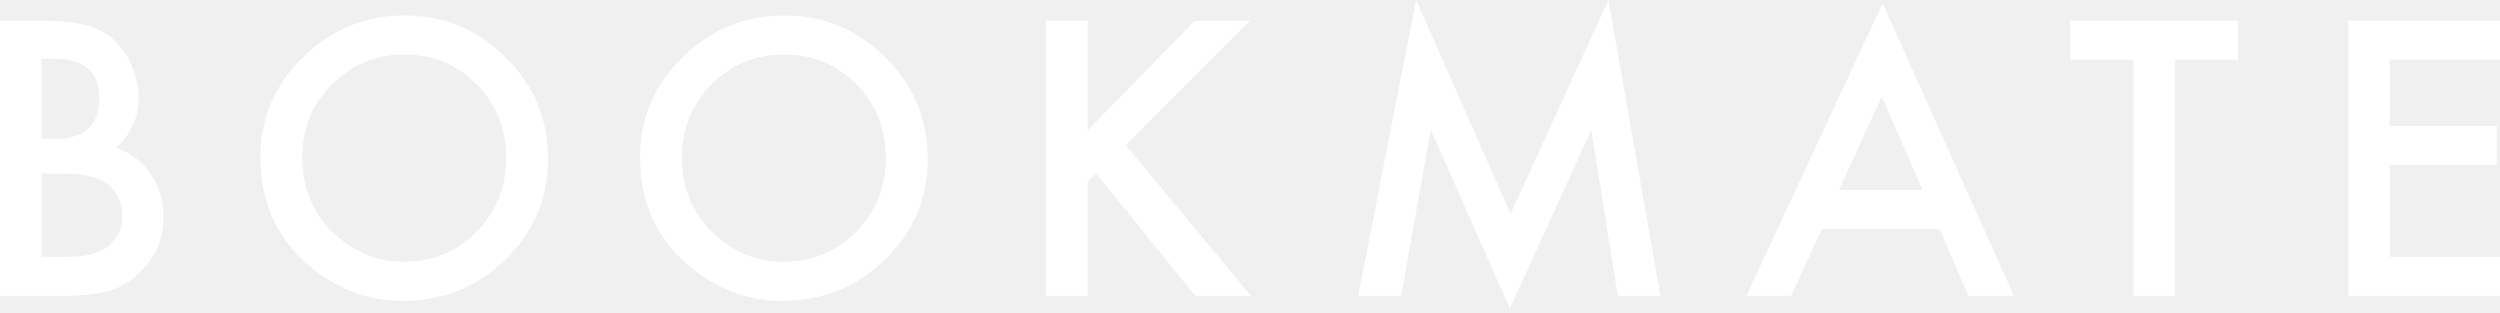
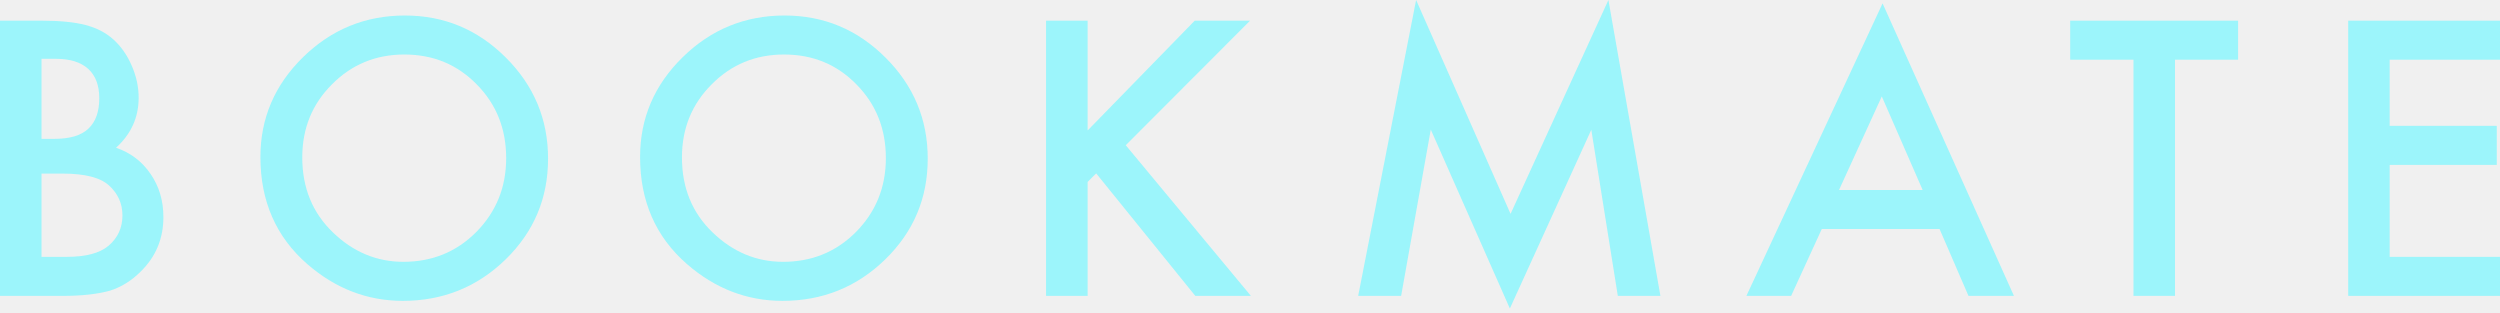
<svg xmlns="http://www.w3.org/2000/svg" width="128px" height="16px" viewBox="0 0 128 16" version="1.1">
  <defs />
  <g id="Page-1" stroke="none" stroke-width="1" fill="none" fill-rule="evenodd">
-     <g id="bookmate" fill="#FFFFFF">
+     <g id="bookmate" fill="#9CF5FB">
      <g id="Page-1">
        <g id="bookmate">
-           <g id="Group">
-             <path d="M0,15.148 L0,1.058 L2.117,1.058 C3.06,1.058 3.812,1.132 4.371,1.279 C4.937,1.425 5.415,1.67 5.803,2.018 C6.2,2.376 6.511,2.823 6.743,3.359 C6.98,3.9 7.099,4.449 7.099,5.001 C7.099,6.011 6.712,6.865 5.942,7.564 C6.688,7.821 7.277,8.268 7.71,8.907 C8.147,9.54 8.366,10.276 8.366,11.115 C8.366,12.216 7.979,13.146 7.2,13.907 C6.732,14.376 6.205,14.701 5.622,14.885 C4.982,15.06 4.182,15.149 3.222,15.149 L0,15.148 L0,15.148 Z M2.126,7.109 L2.792,7.109 C3.584,7.109 4.164,6.934 4.53,6.583 C4.898,6.234 5.083,5.719 5.083,5.035 C5.083,4.373 4.894,3.87 4.517,3.526 C4.138,3.185 3.592,3.012 2.874,3.012 L2.126,3.012 L2.126,7.109 L2.126,7.109 Z M2.126,13.15 L3.44,13.15 C4.401,13.15 5.105,12.961 5.557,12.583 C6.033,12.176 6.269,11.659 6.269,11.033 C6.269,10.425 6.041,9.914 5.585,9.5 C5.14,9.09 4.347,8.888 3.204,8.888 L2.126,8.888 L2.126,13.15 L2.126,13.15 Z" id="Shape" />
-             <path d="M13.333,8.04 C13.333,6.057 14.061,4.354 15.513,2.93 C16.964,1.508 18.702,0.794 20.734,0.794 C22.741,0.794 24.463,1.512 25.899,2.948 C27.341,4.384 28.061,6.108 28.061,8.122 C28.061,10.148 27.338,11.866 25.892,13.278 C24.438,14.695 22.681,15.404 20.625,15.404 C18.805,15.404 17.173,14.775 15.724,13.514 C14.131,12.121 13.333,10.297 13.333,8.04 L13.333,8.04 L13.333,8.04 Z M15.476,8.062 C15.476,9.617 16.001,10.896 17.047,11.901 C18.086,12.903 19.289,13.405 20.653,13.405 C22.129,13.405 23.376,12.895 24.392,11.873 C25.408,10.84 25.916,9.582 25.916,8.098 C25.916,6.597 25.415,5.339 24.411,4.324 C23.413,3.303 22.177,2.791 20.705,2.791 C19.238,2.791 18.002,3.302 16.992,4.324 C15.981,5.333 15.476,6.578 15.476,8.062 L15.476,8.062 L15.476,8.062 Z" id="Shape" />
-             <path d="M32.772,8.04 C32.772,6.057 33.499,4.354 34.952,2.93 C36.401,1.508 38.14,0.794 40.171,0.794 C42.179,0.794 43.899,1.512 45.337,2.948 C46.779,4.384 47.5,6.108 47.5,8.122 C47.5,10.148 46.774,11.866 45.328,13.278 C43.875,14.695 42.119,15.404 40.063,15.404 C38.244,15.404 36.612,14.775 35.164,13.514 C33.57,12.121 32.772,10.297 32.772,8.04 L32.772,8.04 L32.772,8.04 Z M34.916,8.062 C34.916,9.617 35.44,10.896 36.486,11.901 C37.527,12.903 38.729,13.405 40.091,13.405 C41.568,13.405 42.817,12.895 43.831,11.873 C44.847,10.84 45.356,9.582 45.356,8.098 C45.356,6.597 44.855,5.339 43.852,4.324 C42.854,3.303 41.621,2.791 40.145,2.791 C38.68,2.791 37.442,3.302 36.433,4.324 C35.423,5.333 34.916,6.578 34.916,8.062 L34.916,8.062 L34.916,8.062 Z" id="Shape" />
-             <path d="M55.687,6.68 L61.171,1.057 L64.006,1.057 L57.638,7.435 L64.044,15.147 L61.197,15.147 L56.124,8.877 L55.687,9.316 L55.687,15.147 L53.558,15.147 L53.558,1.058 L55.687,1.058 L55.687,6.68 L55.687,6.68 Z" id="Shape" />
-             <path d="M69.539,15.148 L72.505,0 L77.341,10.95 L82.351,0 L85.013,15.148 L82.832,15.148 L81.475,6.644 L77.305,15.796 L73.256,6.634 L71.738,15.149 L69.539,15.148 L69.539,15.148 Z" id="Shape" />
-             <path d="M99.306,11.726 L93.275,11.726 L91.706,15.149 L89.416,15.149 L96.388,0.173 L103.114,15.149 L100.786,15.149 L99.306,11.726 L99.306,11.726 Z M98.44,9.728 L96.348,4.937 L94.157,9.728 L98.44,9.728 L98.44,9.728 Z" id="Shape" />
-             <path d="M111.36,3.057 L111.36,15.148 L109.234,15.148 L109.234,3.057 L105.994,3.057 L105.994,1.058 L114.59,1.058 L114.59,3.057 L111.36,3.057 L111.36,3.057 Z" id="Shape" />
-             <path d="M128,3.057 L122.351,3.057 L122.351,6.443 L127.835,6.443 L127.835,8.442 L122.351,8.442 L122.351,13.151 L128,13.151 L128,15.149 L120.228,15.149 L120.228,1.058 L128,1.058 L128,3.057 L128,3.057 Z" id="Shape" />
+           <g id="Page-1">
+             <g id="bookmate">
+               <g id="Group">
+                 <path d="M0,15.148 L0,1.058 L2.117,1.058 C3.06,1.058 3.812,1.132 4.371,1.279 C4.937,1.425 5.415,1.67 5.803,2.018 C6.2,2.376 6.511,2.823 6.743,3.359 C6.98,3.9 7.099,4.449 7.099,5.001 C7.099,6.011 6.712,6.865 5.942,7.564 C6.688,7.821 7.277,8.268 7.71,8.907 C8.147,9.54 8.366,10.276 8.366,11.115 C8.366,12.216 7.979,13.146 7.2,13.907 C6.732,14.376 6.205,14.701 5.622,14.885 C4.982,15.06 4.182,15.149 3.222,15.149 L0,15.148 L0,15.148 Z M2.126,7.109 L2.792,7.109 C3.584,7.109 4.164,6.934 4.53,6.583 C4.898,6.234 5.083,5.719 5.083,5.035 C5.083,4.373 4.894,3.87 4.517,3.526 C4.138,3.185 3.592,3.012 2.874,3.012 L2.126,3.012 L2.126,7.109 L2.126,7.109 Z M2.126,13.15 L3.44,13.15 C4.401,13.15 5.105,12.961 5.557,12.583 C6.033,12.176 6.269,11.659 6.269,11.033 C6.269,10.425 6.041,9.914 5.585,9.5 C5.14,9.09 4.347,8.888 3.204,8.888 L2.126,8.888 L2.126,13.15 L2.126,13.15 Z" id="Shape" />
+                 <path d="M13.333,8.04 C13.333,6.057 14.061,4.354 15.513,2.93 C16.964,1.508 18.702,0.794 20.734,0.794 C22.741,0.794 24.463,1.512 25.899,2.948 C27.341,4.384 28.061,6.108 28.061,8.122 C28.061,10.148 27.338,11.866 25.892,13.278 C24.438,14.695 22.681,15.404 20.625,15.404 C18.805,15.404 17.173,14.775 15.724,13.514 C14.131,12.121 13.333,10.297 13.333,8.04 L13.333,8.04 L13.333,8.04 Z M15.476,8.062 C15.476,9.617 16.001,10.896 17.047,11.901 C18.086,12.903 19.289,13.405 20.653,13.405 C22.129,13.405 23.376,12.895 24.392,11.873 C25.408,10.84 25.916,9.582 25.916,8.098 C25.916,6.597 25.415,5.339 24.411,4.324 C23.413,3.303 22.177,2.791 20.705,2.791 C19.238,2.791 18.002,3.302 16.992,4.324 C15.981,5.333 15.476,6.578 15.476,8.062 L15.476,8.062 L15.476,8.062 Z" id="Shape" />
+                 <path d="M32.772,8.04 C32.772,6.057 33.499,4.354 34.952,2.93 C36.401,1.508 38.14,0.794 40.171,0.794 C42.179,0.794 43.899,1.512 45.337,2.948 C46.779,4.384 47.5,6.108 47.5,8.122 C47.5,10.148 46.774,11.866 45.328,13.278 C43.875,14.695 42.119,15.404 40.063,15.404 C38.244,15.404 36.612,14.775 35.164,13.514 C33.57,12.121 32.772,10.297 32.772,8.04 L32.772,8.04 L32.772,8.04 Z M34.916,8.062 C34.916,9.617 35.44,10.896 36.486,11.901 C37.527,12.903 38.729,13.405 40.091,13.405 C41.568,13.405 42.817,12.895 43.831,11.873 C44.847,10.84 45.356,9.582 45.356,8.098 C45.356,6.597 44.855,5.339 43.852,4.324 C42.854,3.303 41.621,2.791 40.145,2.791 C38.68,2.791 37.442,3.302 36.433,4.324 C35.423,5.333 34.916,6.578 34.916,8.062 L34.916,8.062 L34.916,8.062 Z" id="Shape" />
+                 <path d="M55.687,6.68 L61.171,1.057 L64.006,1.057 L57.638,7.435 L64.044,15.147 L61.197,15.147 L56.124,8.877 L55.687,9.316 L55.687,15.147 L53.558,15.147 L53.558,1.058 L55.687,1.058 L55.687,6.68 L55.687,6.68 Z" id="Shape" />
+                 <path d="M69.539,15.148 L72.505,0 L77.341,10.95 L82.351,0 L85.013,15.148 L82.832,15.148 L81.475,6.644 L77.305,15.796 L73.256,6.634 L71.738,15.149 L69.539,15.148 L69.539,15.148 Z" id="Shape" />
+                 <path d="M99.306,11.726 L93.275,11.726 L91.706,15.149 L89.416,15.149 L96.388,0.173 L103.114,15.149 L100.786,15.149 L99.306,11.726 L99.306,11.726 Z M98.44,9.728 L96.348,4.937 L94.157,9.728 L98.44,9.728 L98.44,9.728 Z" id="Shape" />
+                 <path d="M111.36,3.057 L111.36,15.148 L109.234,15.148 L109.234,3.057 L105.994,3.057 L105.994,1.058 L114.59,1.058 L114.59,3.057 L111.36,3.057 L111.36,3.057 Z" id="Shape" />
+                 <path d="M128,3.057 L122.351,3.057 L122.351,6.443 L127.835,6.443 L127.835,8.442 L122.351,8.442 L122.351,13.151 L128,13.151 L128,15.149 L120.228,15.149 L120.228,1.058 L128,1.058 L128,3.057 L128,3.057 Z" id="Shape" />
+               </g>
+             </g>
          </g>
        </g>
      </g>
    </g>
  </g>
</svg>
